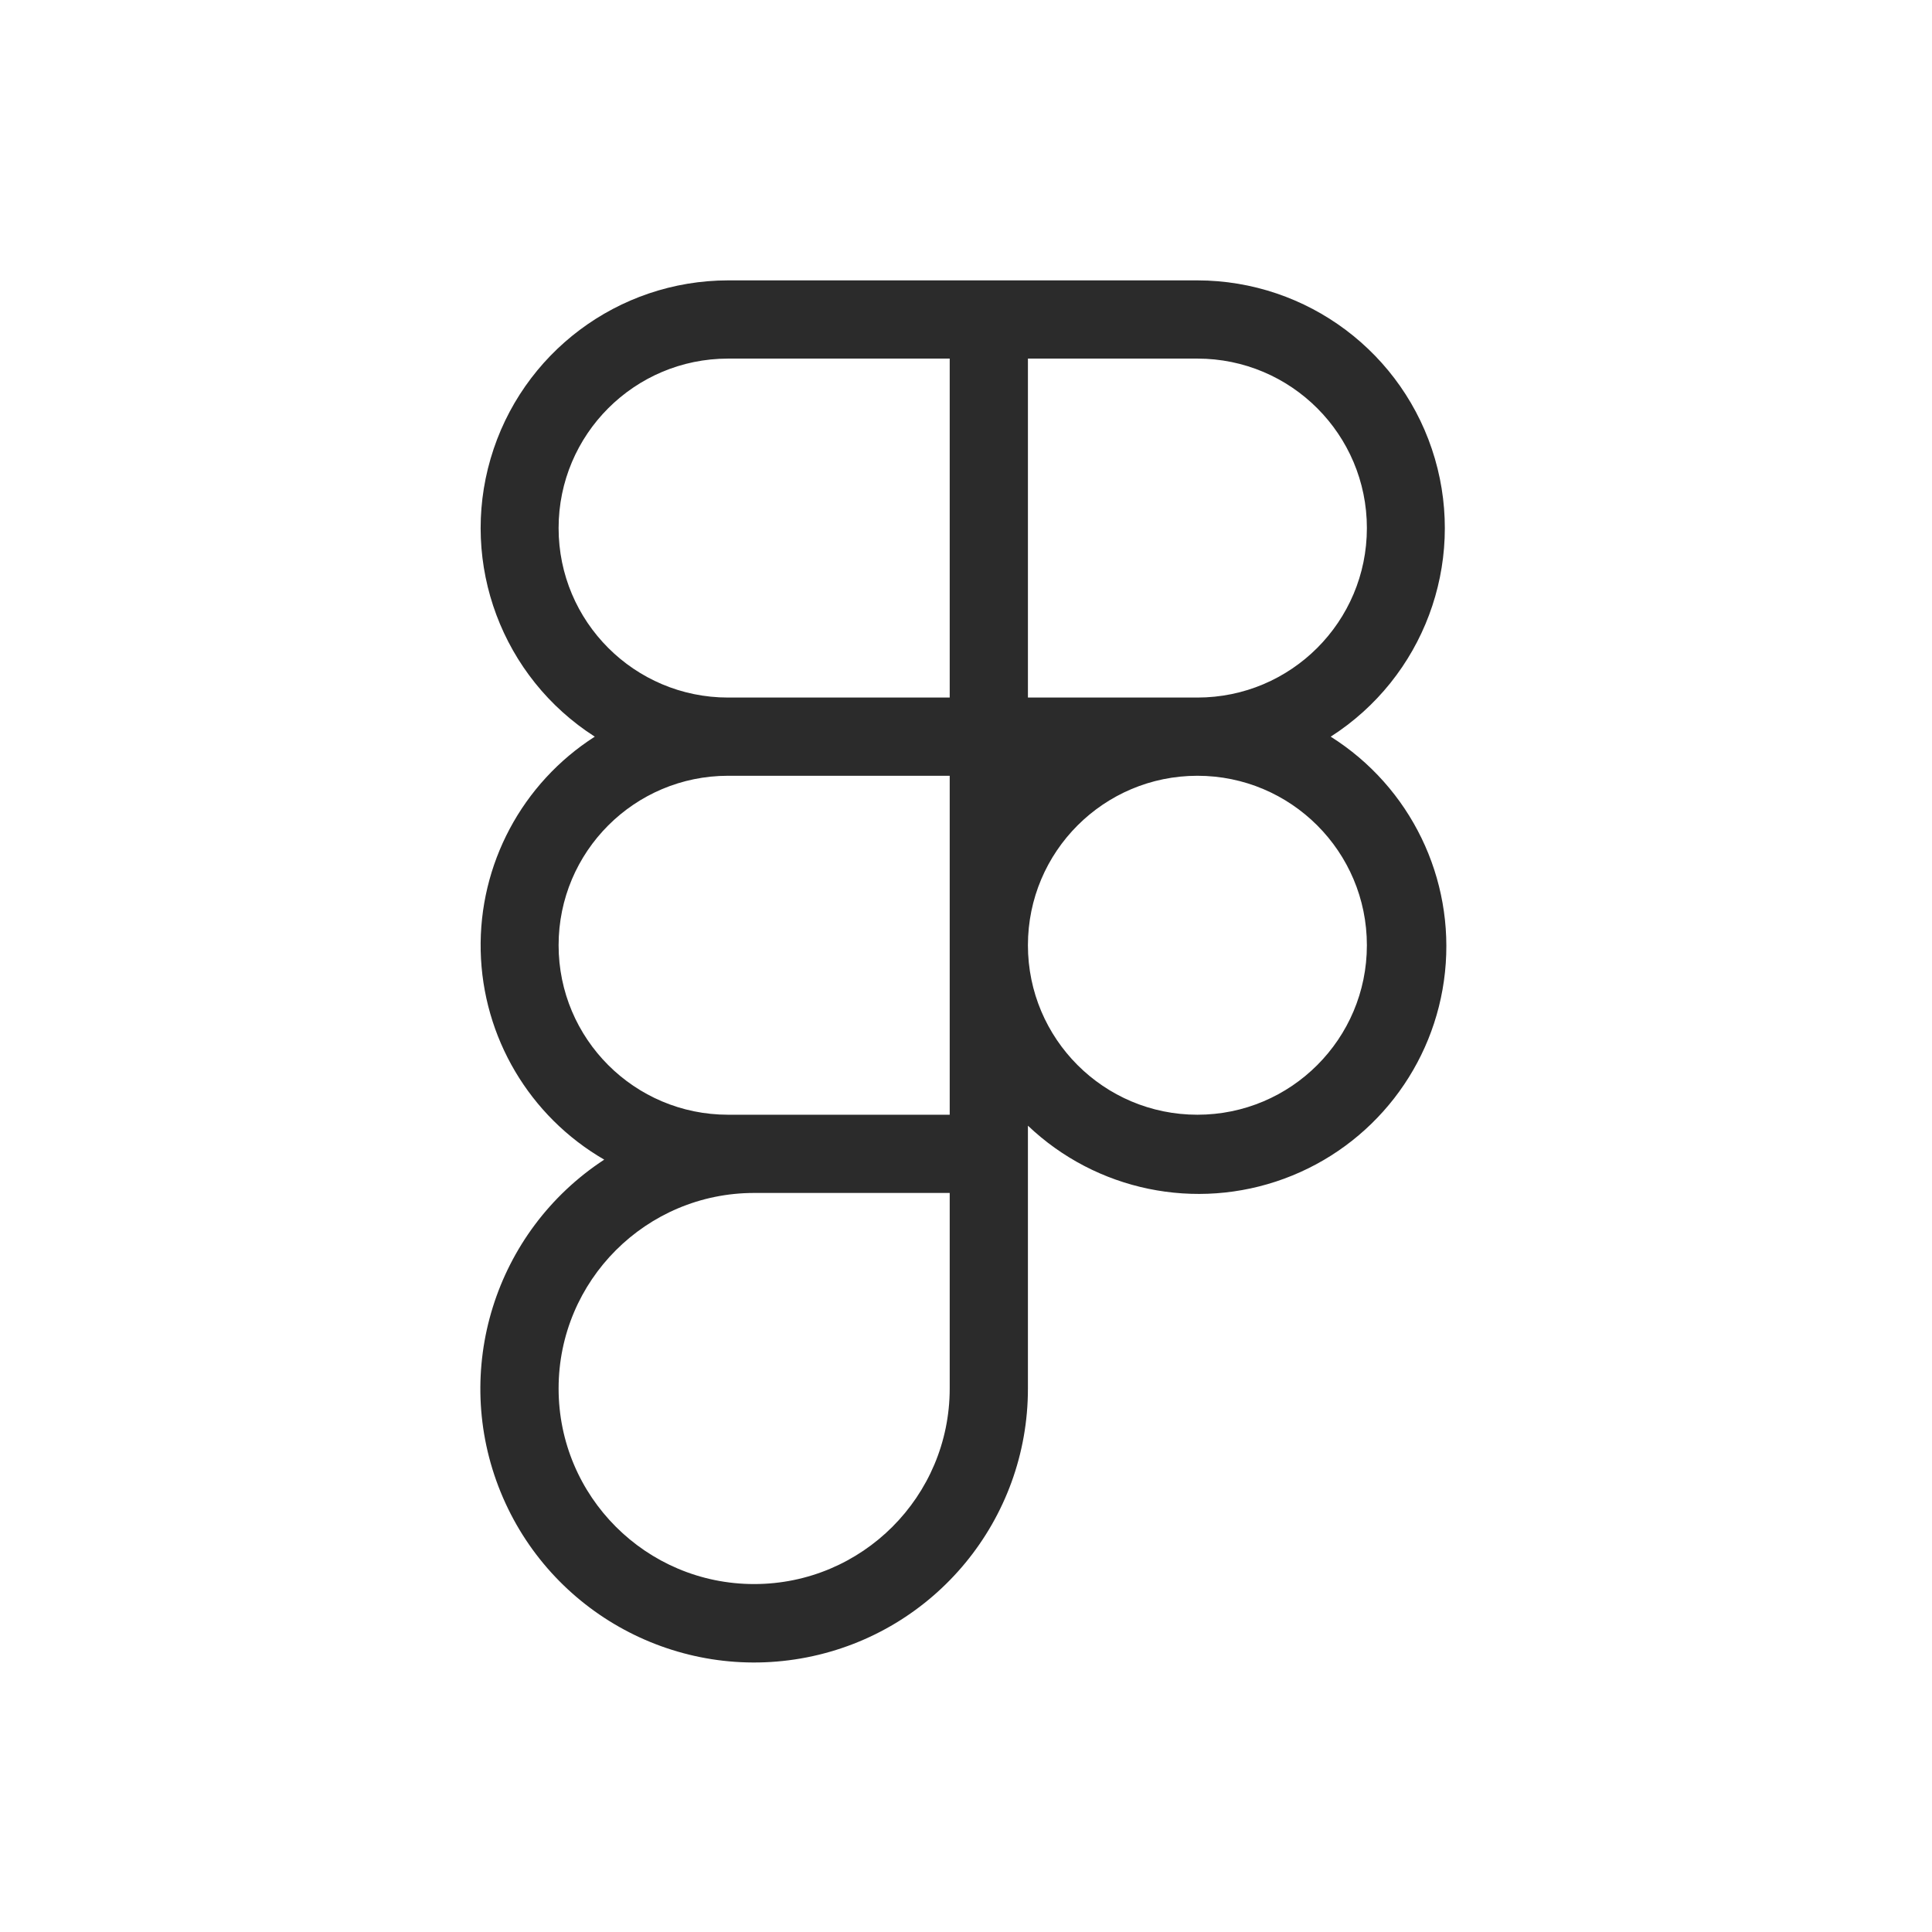
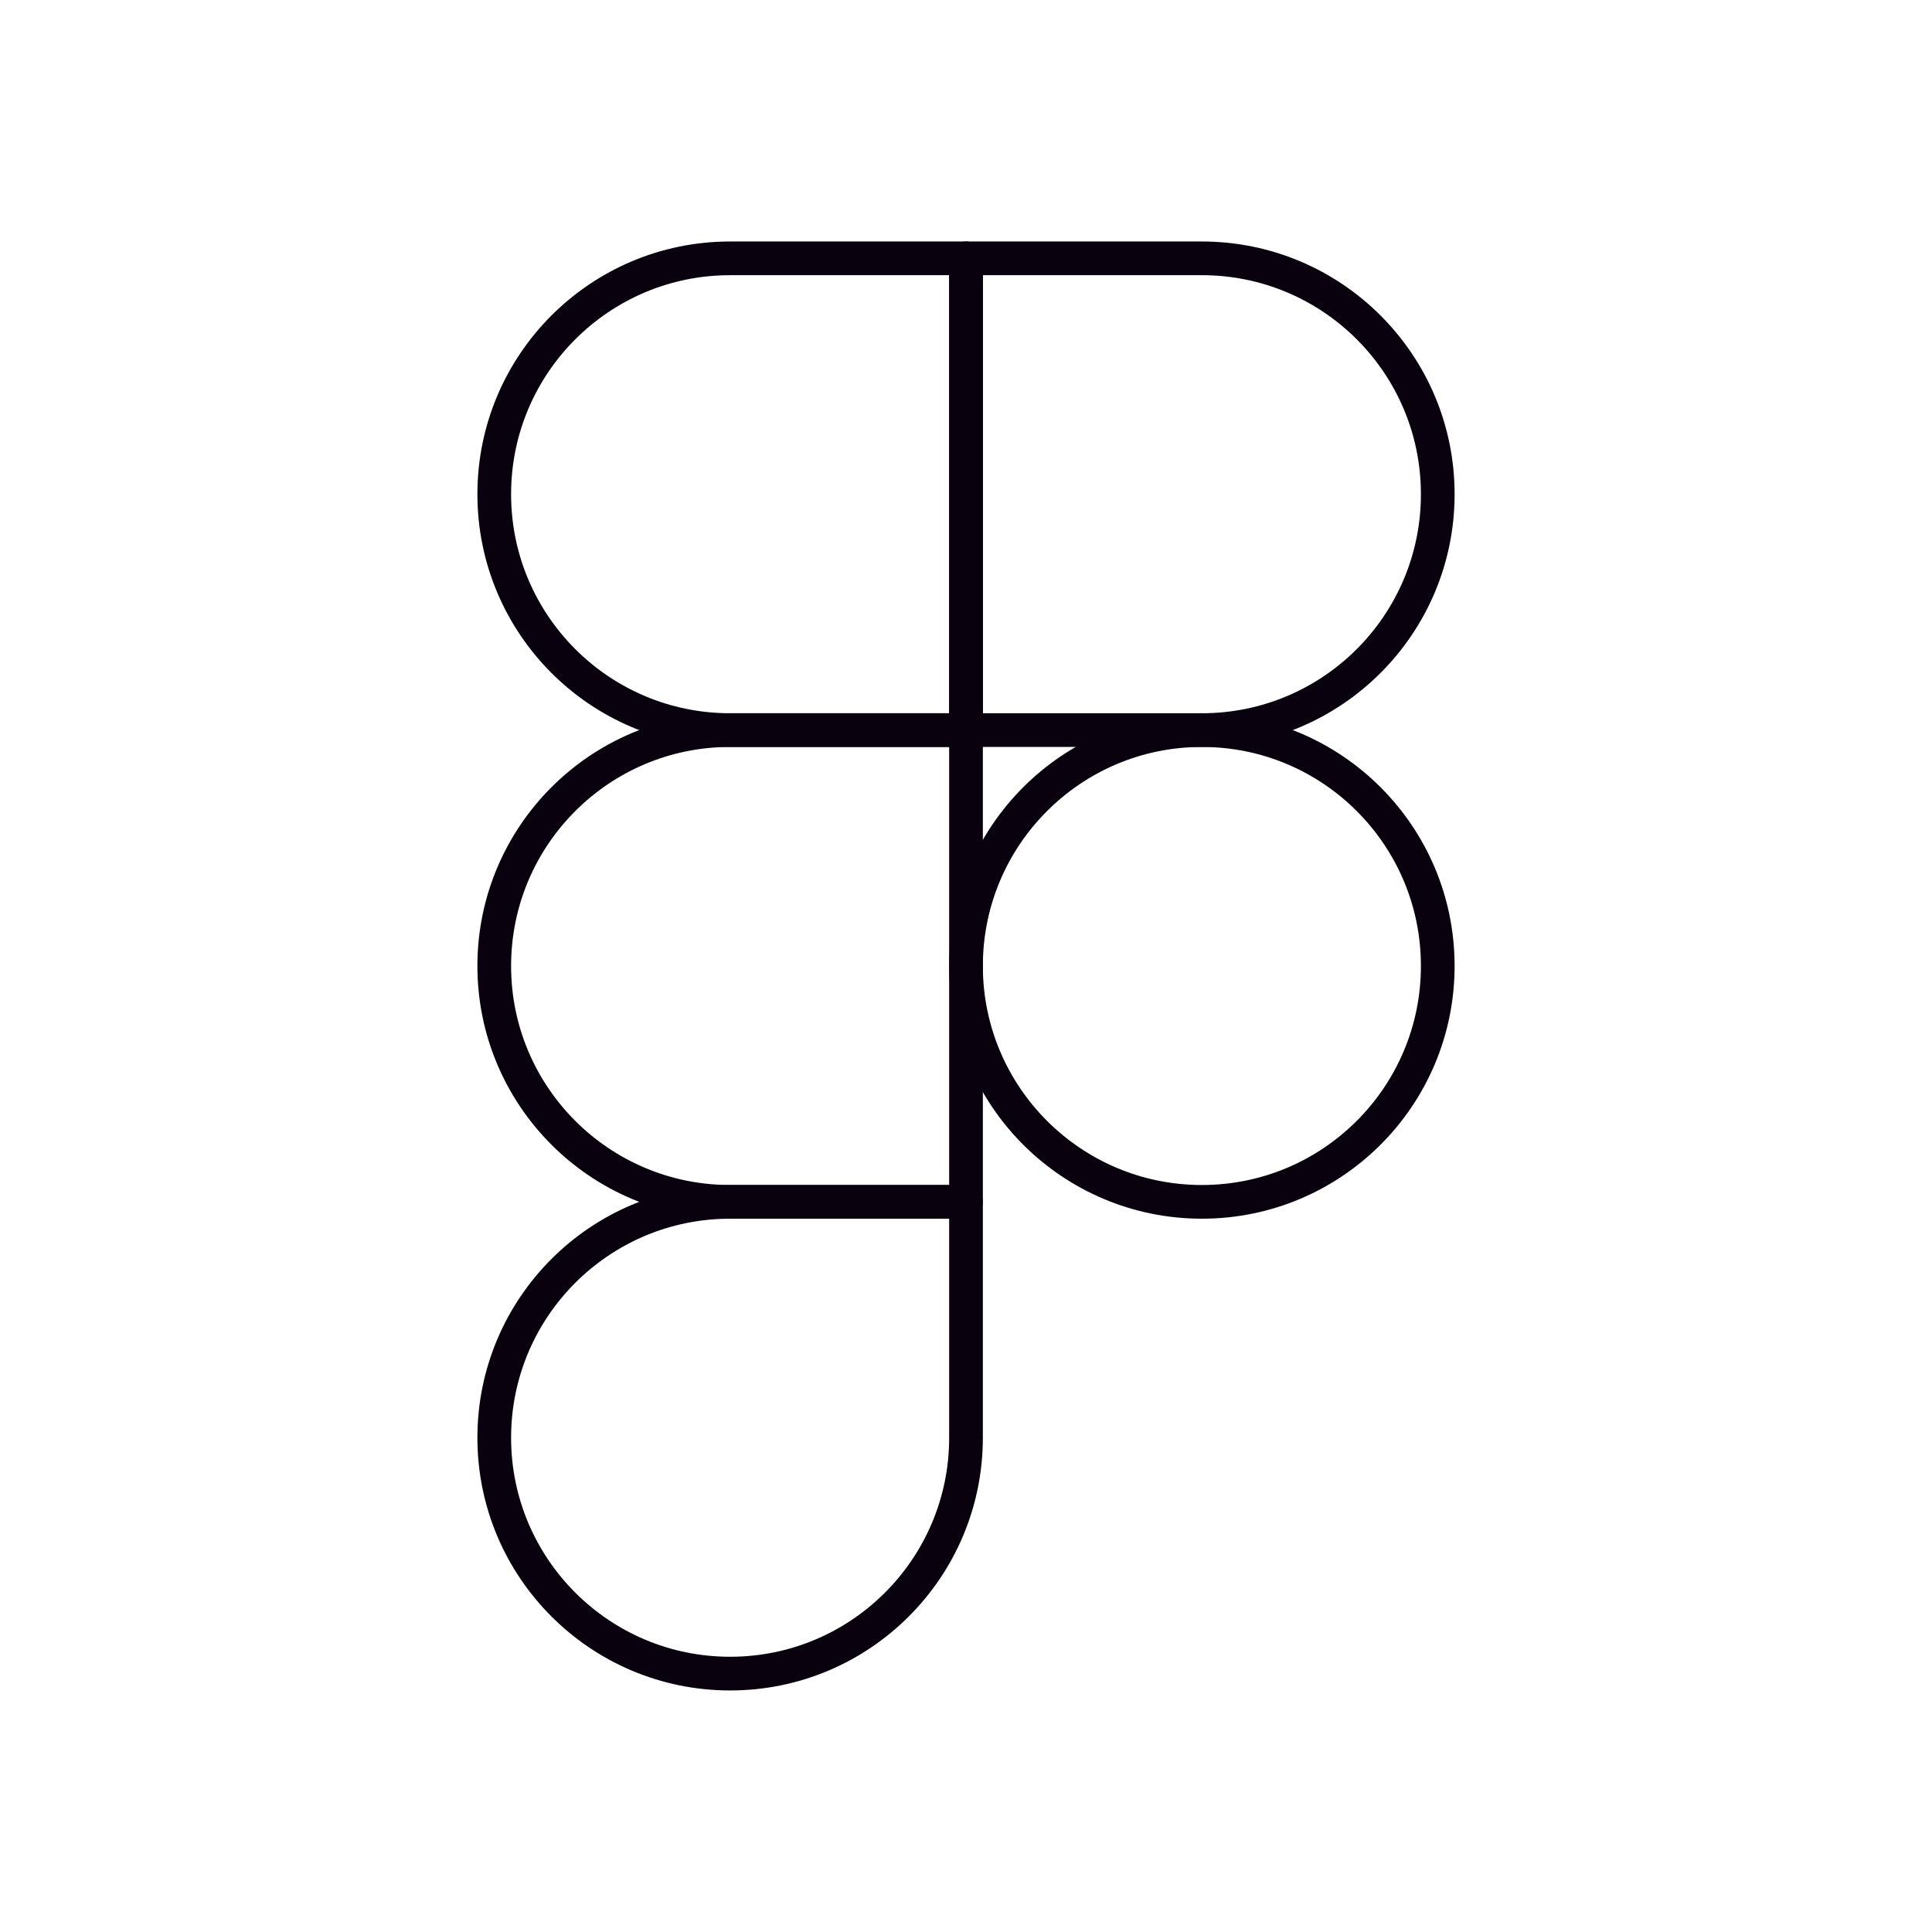
- <svg xmlns="http://www.w3.org/2000/svg" id="svg4" version="1.1" viewBox="0 0 426.667 426.667" height="50" width="50">
-   <defs id="defs8" />
-   <path style="fill:#2b2b2b;fill-opacity:1;stroke:none;stroke-width:0;stroke-miterlimit:4;stroke-dasharray:none;stroke-opacity:1" id="path2" d="M 293.876,162.686 A 54.702,54.702 0 0 0 264.438,61.919 H 160.791 a 54.702,54.702 0 0 0 -29.439,100.767 54.702,54.702 0 0 0 2.087,93.411 60.46,60.46 0 1 0 93.57,50.542 V 248.598 A 54.702,54.702 0 1 0 293.876,162.686 Z m 7.989,-46.065 A 37.428,37.428 0 0 1 264.438,154.049 H 227.01 V 79.193 h 37.428 a 37.428,37.428 0 0 1 37.428,37.428 z m -178.502,0 a 37.428,37.428 0 0 1 37.428,-37.428 h 48.944 v 74.856 h -48.944 a 37.428,37.428 0 0 1 -37.428,-37.428 z m 37.428,129.558 a 37.428,37.428 0 0 1 0,-74.856 h 48.944 v 74.856 z m 48.944,60.46 A 43.186,43.186 0 1 1 166.549,263.454 h 43.186 z m 54.702,-60.46 a 37.428,37.428 0 1 1 37.428,-37.428 37.428,37.428 0 0 1 -37.428,37.428 z" fill="#2b2b2b" />
+ <svg xmlns="http://www.w3.org/2000/svg" width="200" height="200" viewBox="0 0 200 200" fill="none" stroke="currentColor" stroke-width="2" stroke-linecap="round" stroke-linejoin="round" class="feather feather-figma" version="1.1" id="svg12">
+   <defs id="defs16" />
+   <g transform="translate(-12.29381,-14.99878)" id="g841">
+     <path style="stroke:#0a010e;stroke-width:3.488;stroke-miterlimit:4;stroke-dasharray:none;stroke-opacity:1" id="path2" d="M 63.458,66.16 A 24.418,24.418 0 0 1 87.876,41.742 H 112.294 V 90.578 H 87.876 A 24.418,24.418 0 0 1 63.458,66.16 Z" />
+     <path style="stroke:#0a010e;stroke-width:3.488;stroke-miterlimit:4;stroke-dasharray:none;stroke-opacity:1" id="path4" d="m 112.294,41.742 h 24.418 a 24.418,24.418 0 1 1 0,48.836 h -24.418 z" />
+     <path style="fill:none;fill-opacity:1;stroke:#0a010e;stroke-width:3.488;stroke-miterlimit:4;stroke-dasharray:none;stroke-opacity:1" id="path6" d="m 112.294,114.996 a 24.418,24.418 0 1 1 48.836,0 24.418,24.418 0 1 1 -48.836,0 z" />
+     <path style="stroke:#0a010e;stroke-width:3.488;stroke-miterlimit:4;stroke-dasharray:none;stroke-opacity:1" id="path8" d="m 63.458,163.832 a 24.418,24.418 0 0 1 24.418,-24.418 h 24.418 v 24.418 a 24.418,24.418 0 1 1 -48.836,0 z" />
+     <path style="stroke:#0a010e;stroke-width:3.488;stroke-miterlimit:4;stroke-dasharray:none;stroke-opacity:1" id="path10" d="M 63.458,114.996 A 24.418,24.418 0 0 1 87.876,90.578 H 112.294 V 139.414 H 87.876 A 24.418,24.418 0 0 1 63.458,114.996 Z" />
+   </g>
+   <rect y="0" x="0" height="200" width="200" id="rect834" style="opacity:0.997;fill:none;fill-opacity:1;fill-rule:evenodd;stroke:none;stroke-width:1.687;stroke-linecap:round;paint-order:stroke markers fill" />
</svg>
